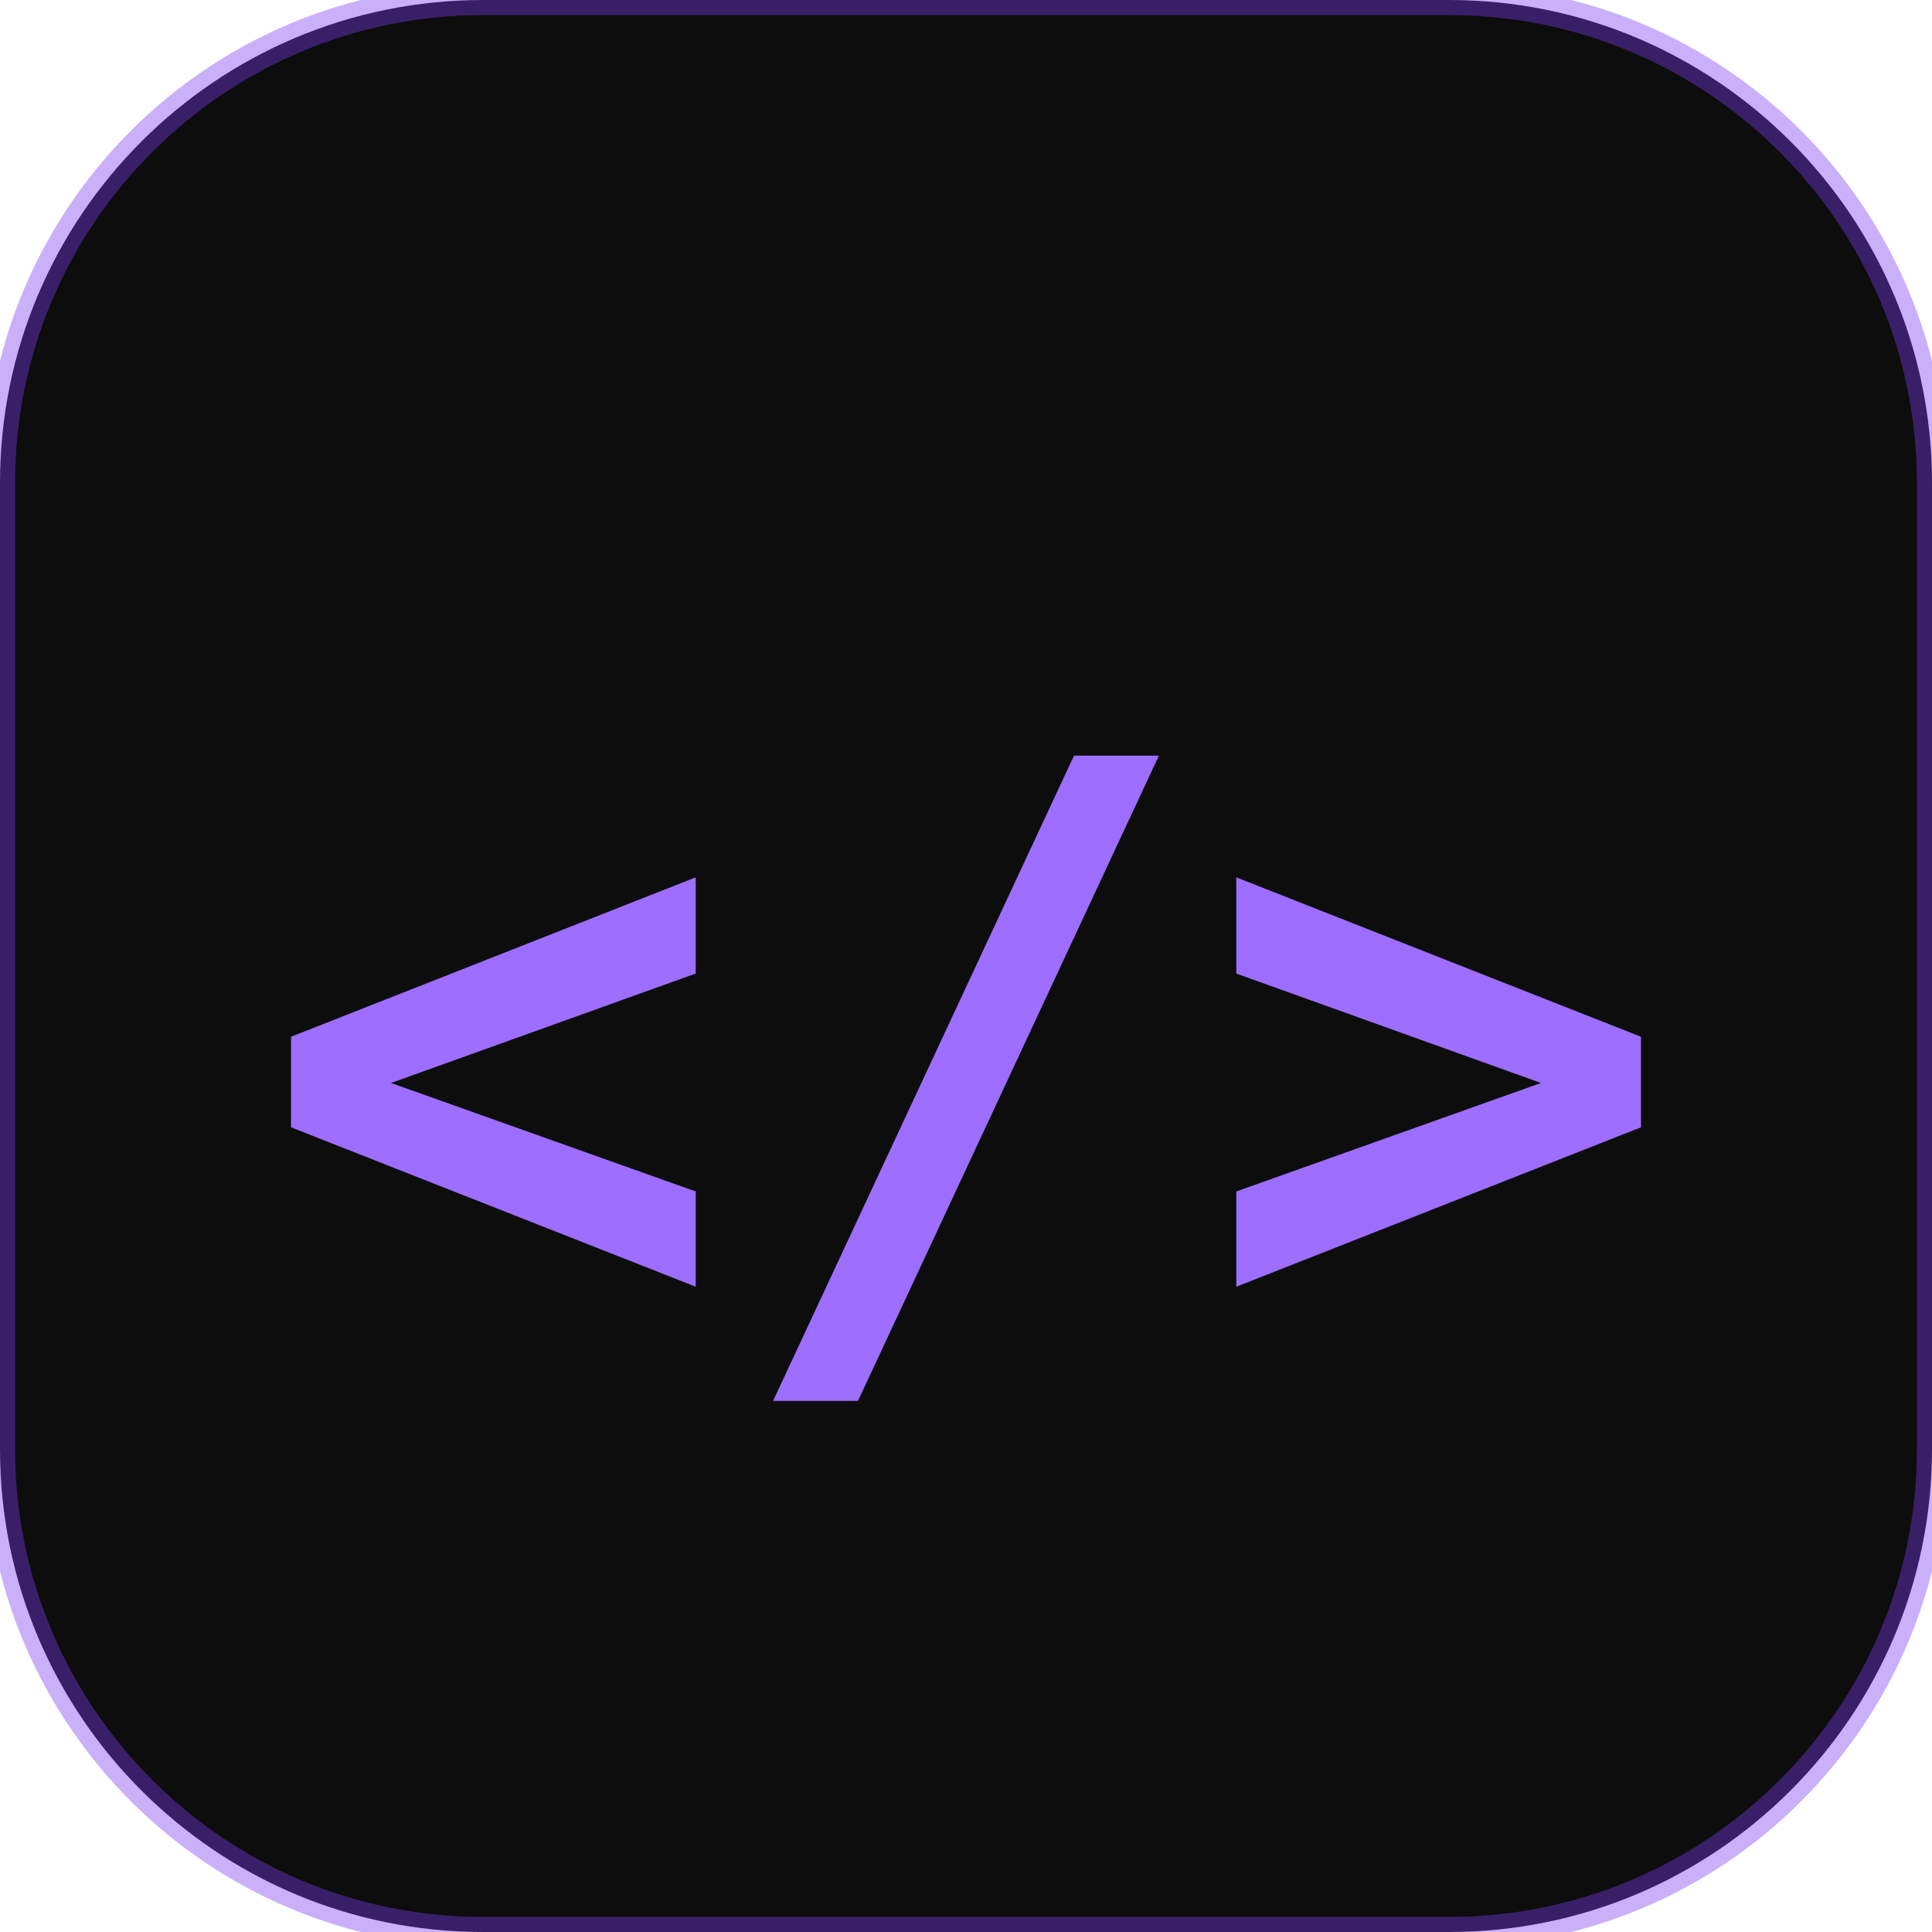
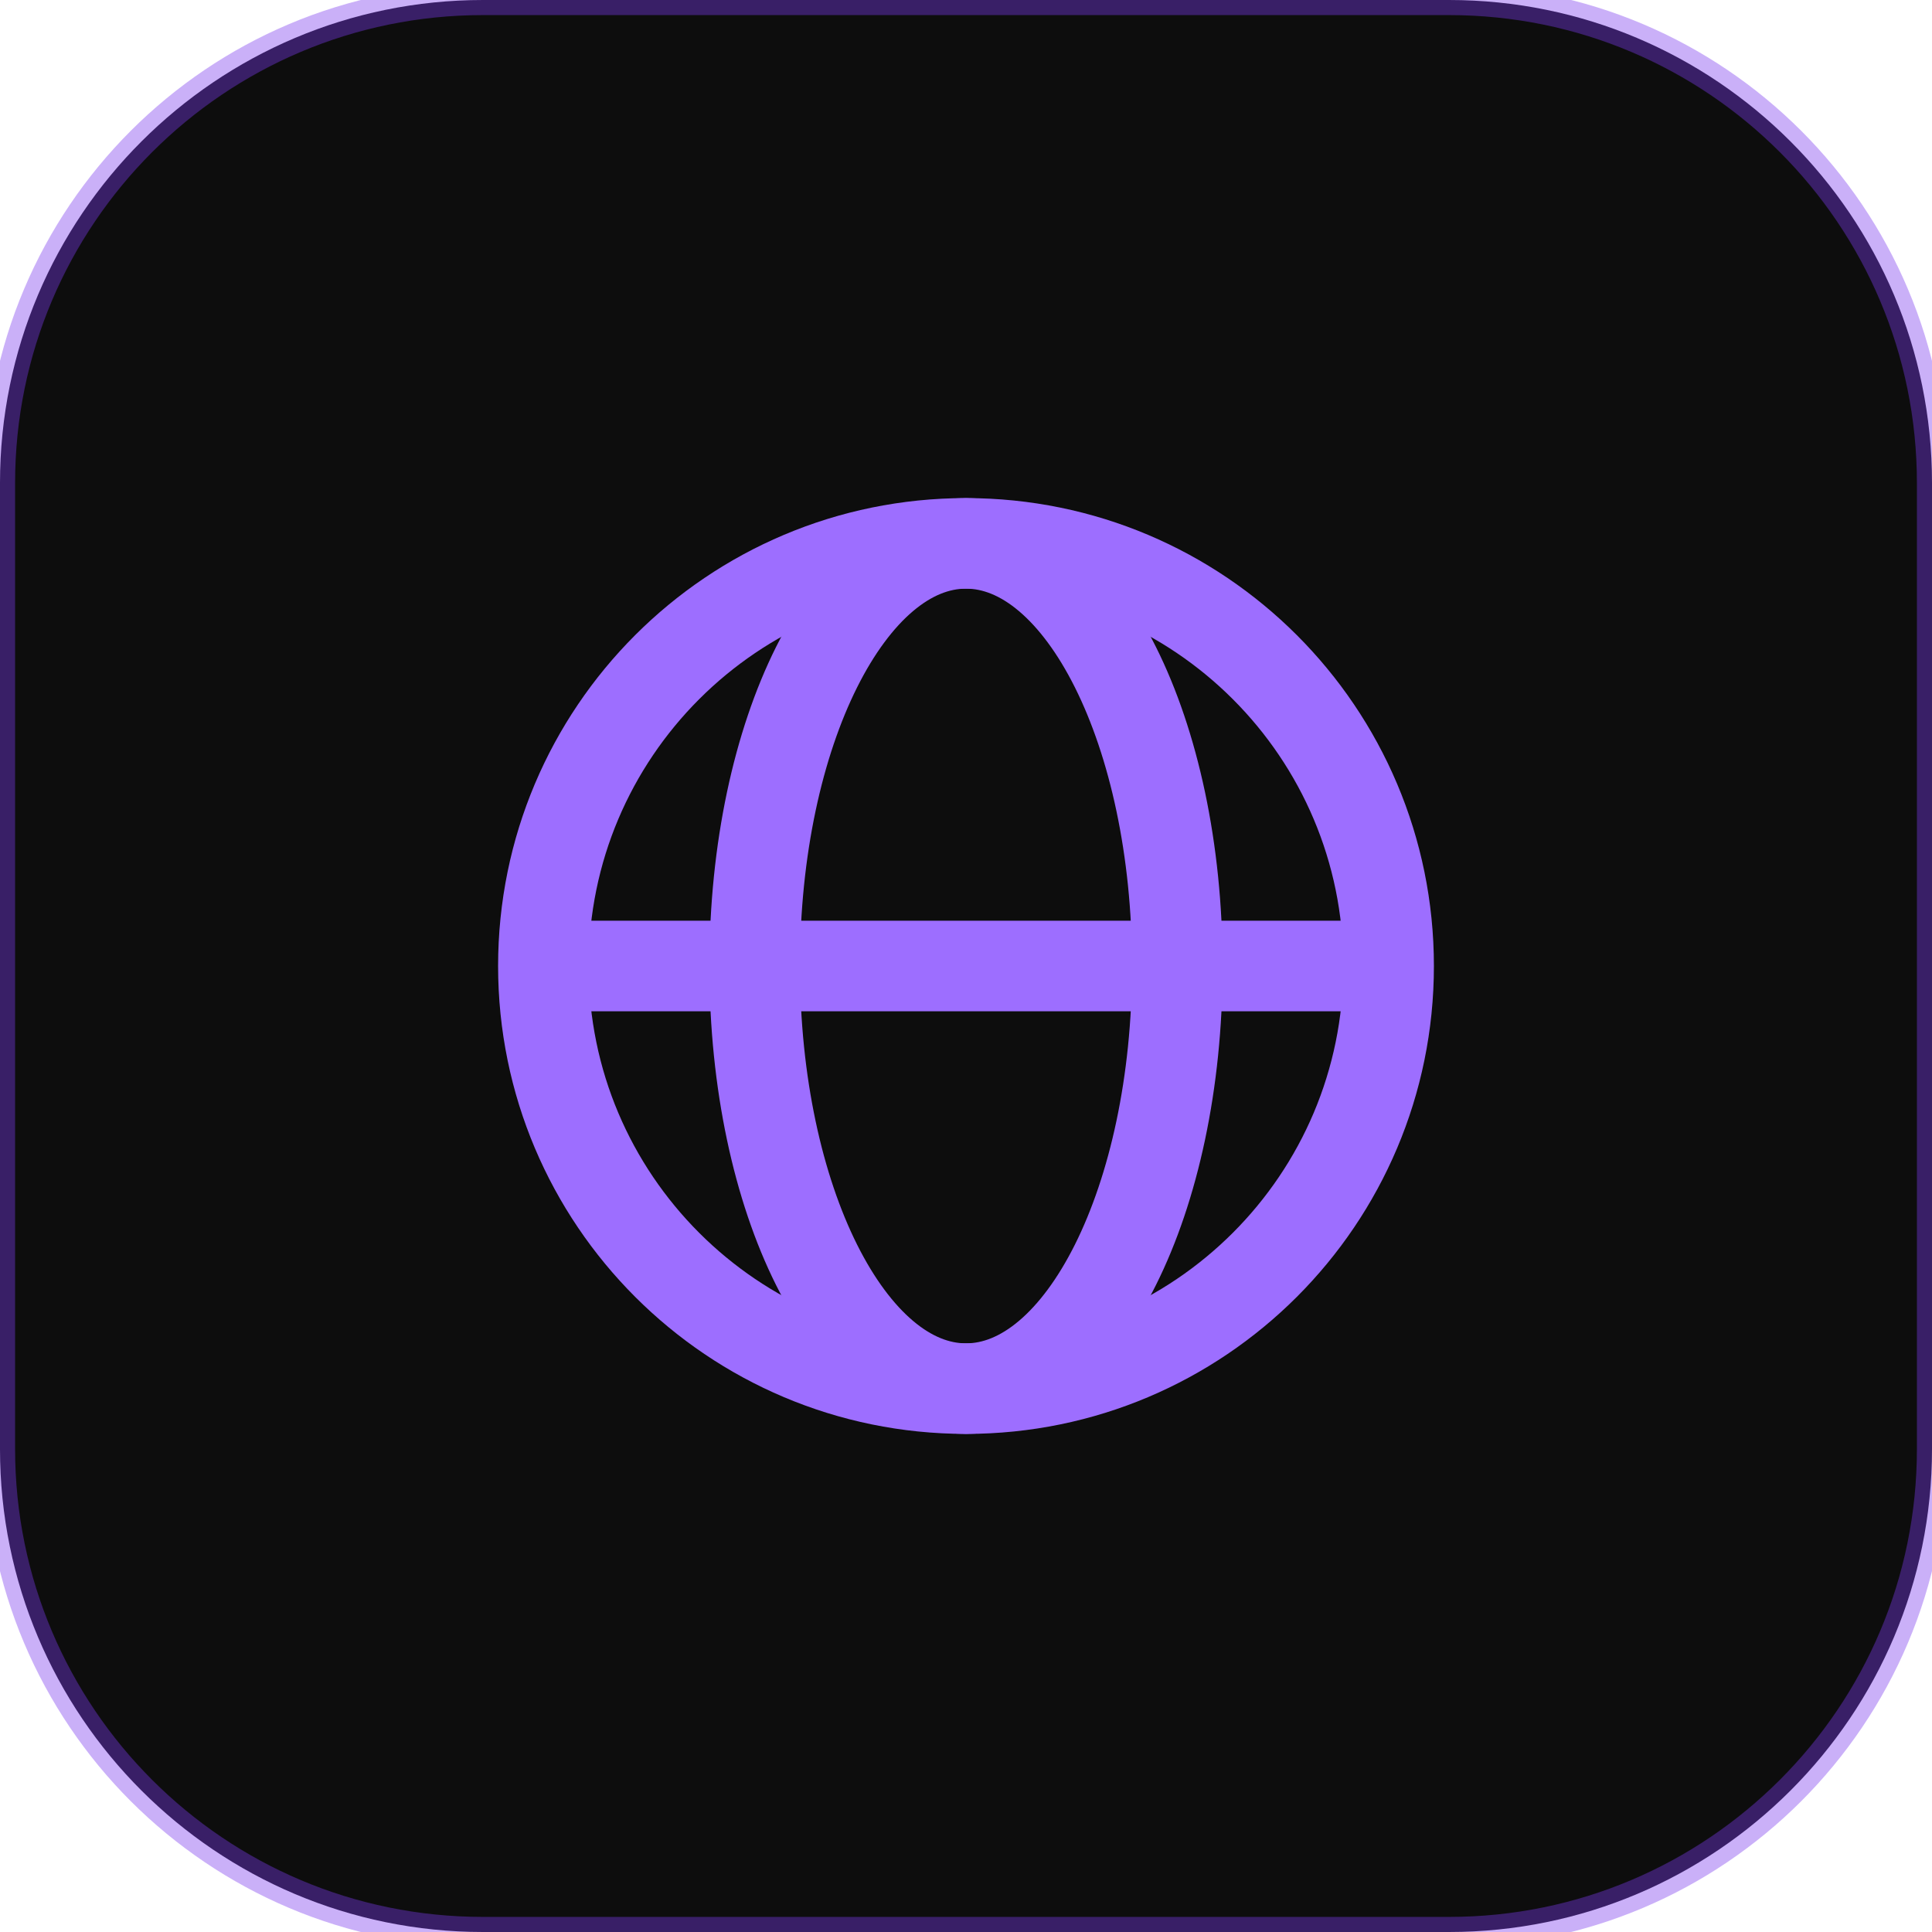
<svg xmlns="http://www.w3.org/2000/svg" viewBox="0 0 32 32">
  <rect width="32" height="32" rx="8" fill="#0D0D0D" />
  <rect width="32" height="32" rx="8" fill="none" stroke="#7C3AED" stroke-width="0.5" stroke-opacity="0.4" />
-   <text x="16" y="22" font-family="monospace" font-size="13" font-weight="bold" fill="#9D6EFF" text-anchor="middle">&lt;/&gt;</text>
+   <circle cx="16" cy="16" r="7" fill="none" stroke="#9D6EFF" stroke-width="1.5" />
+   <ellipse cx="16" cy="16" rx="3.5" ry="7" fill="none" stroke="#9D6EFF" stroke-width="1.5" />
+   <line x1="9" y1="16" x2="23" y2="16" stroke="#9D6EFF" stroke-width="1.5" />
</svg>
